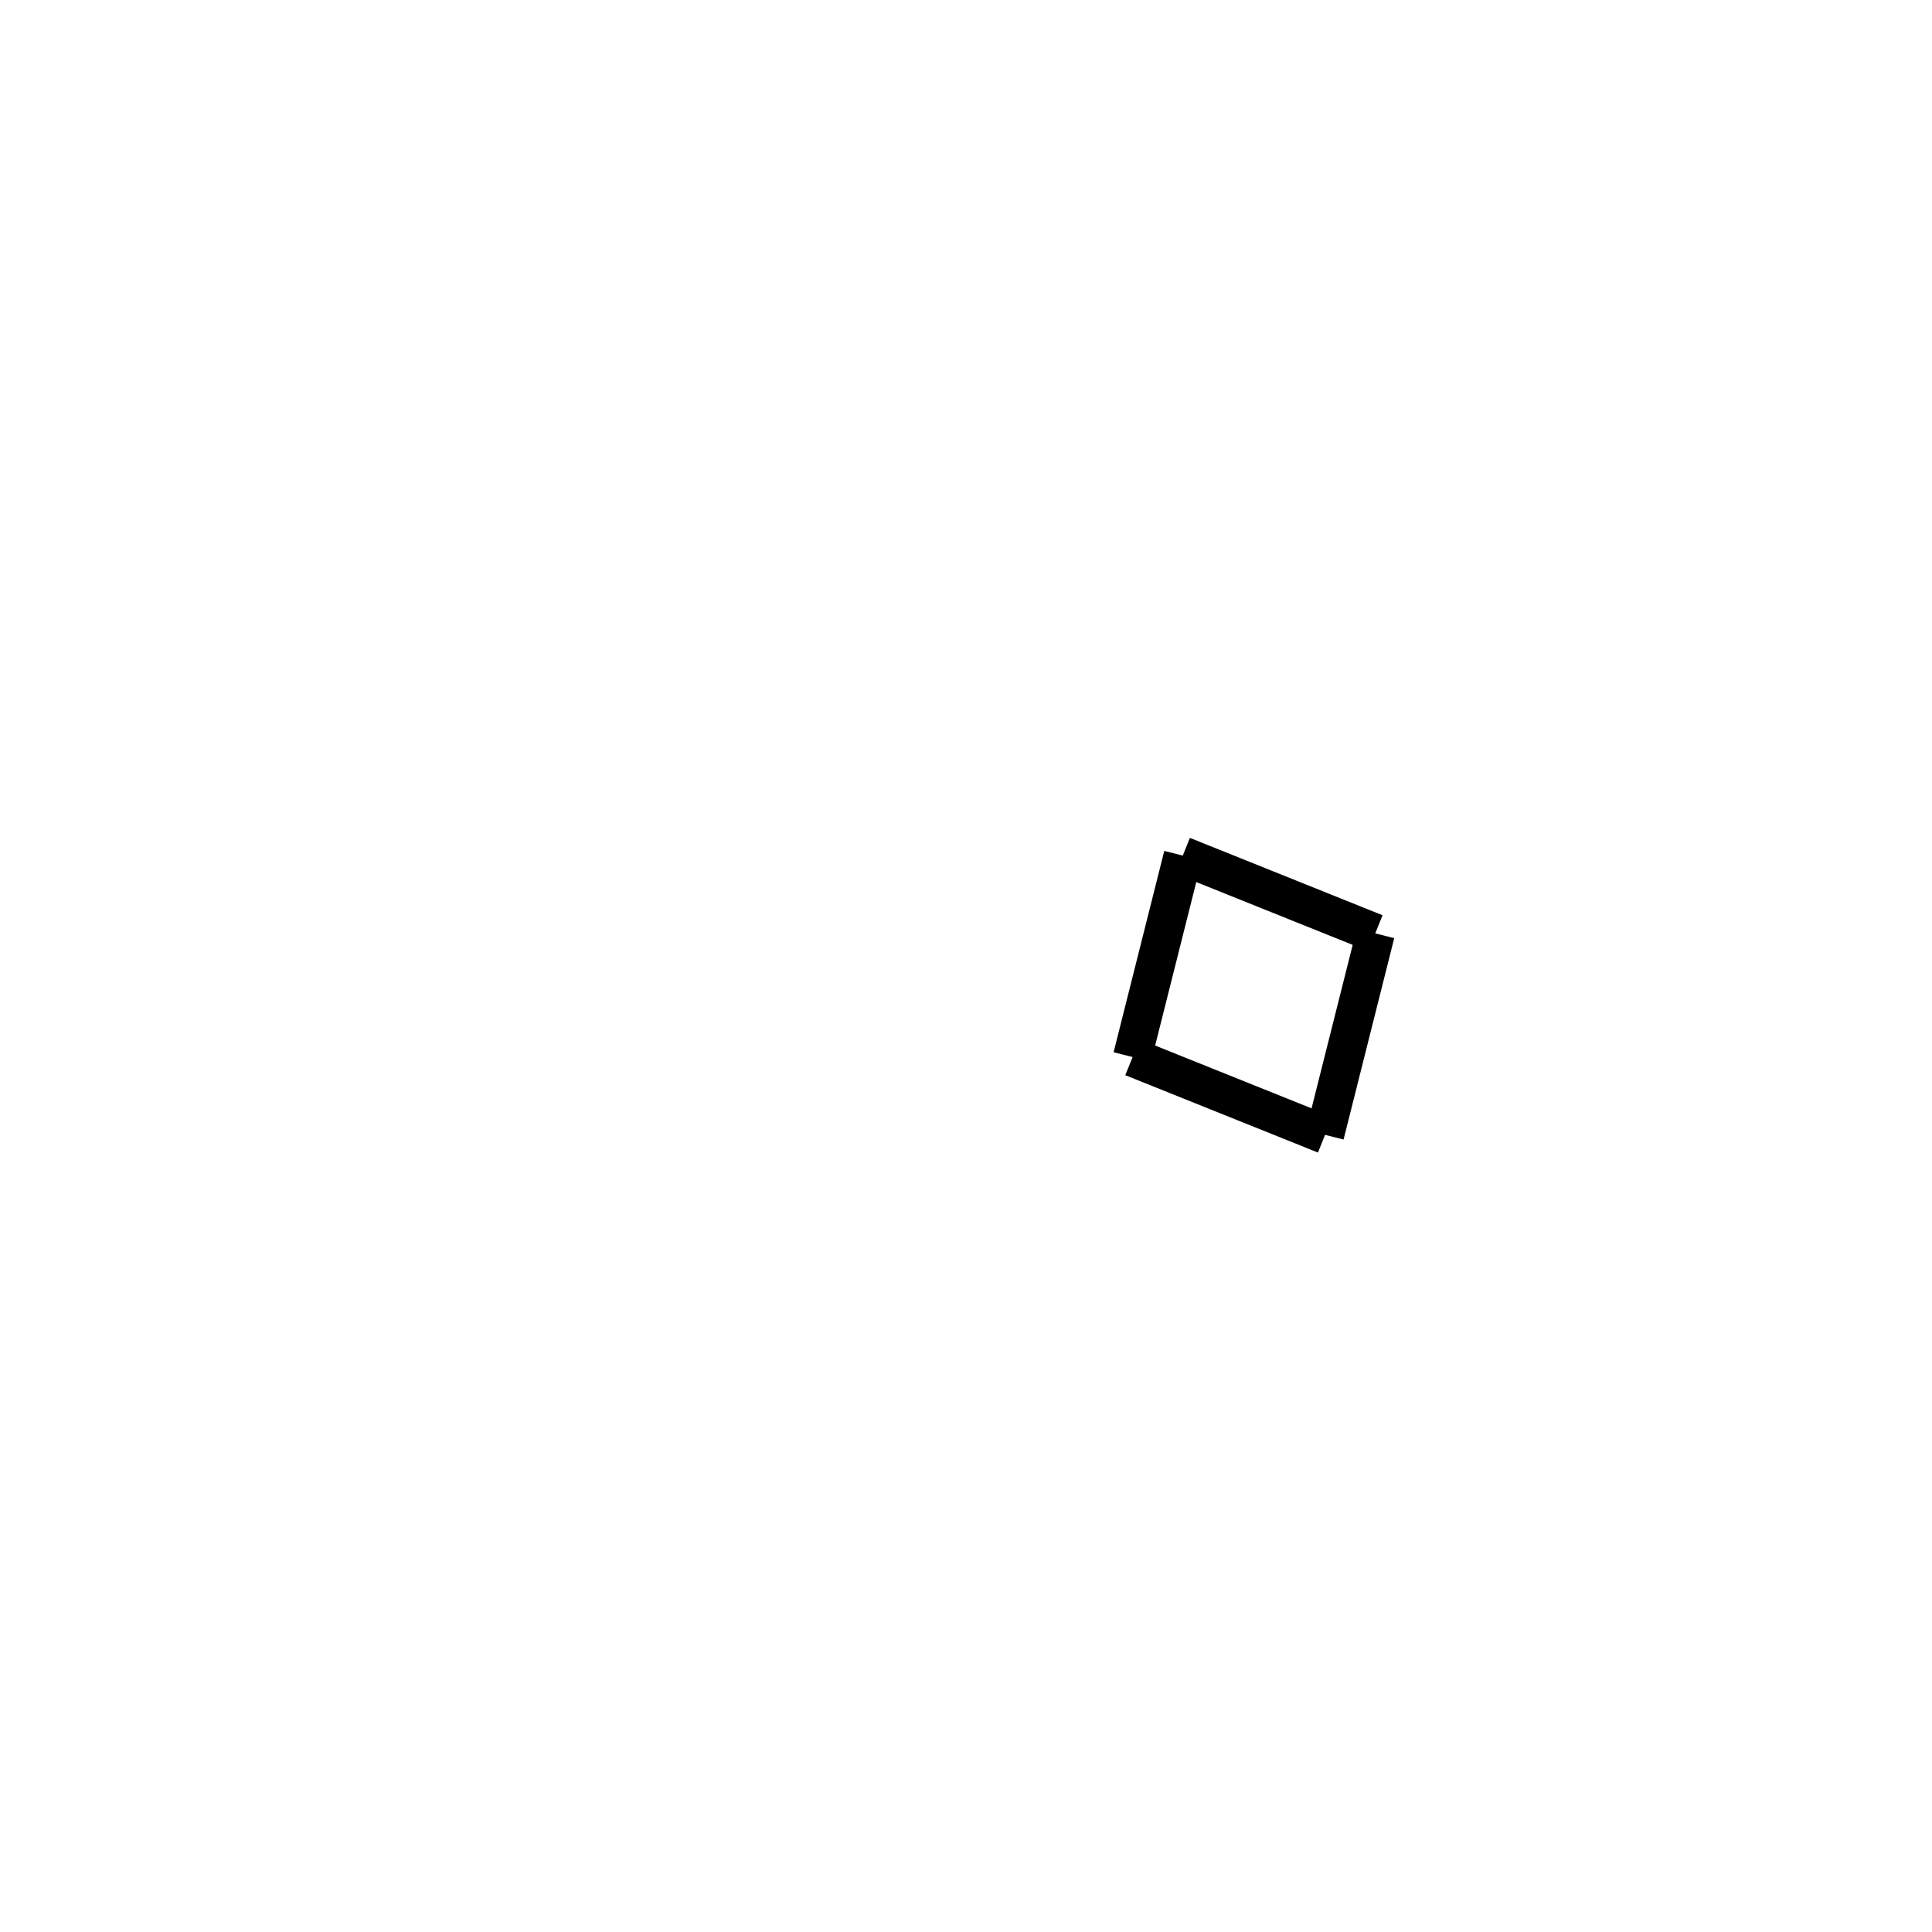
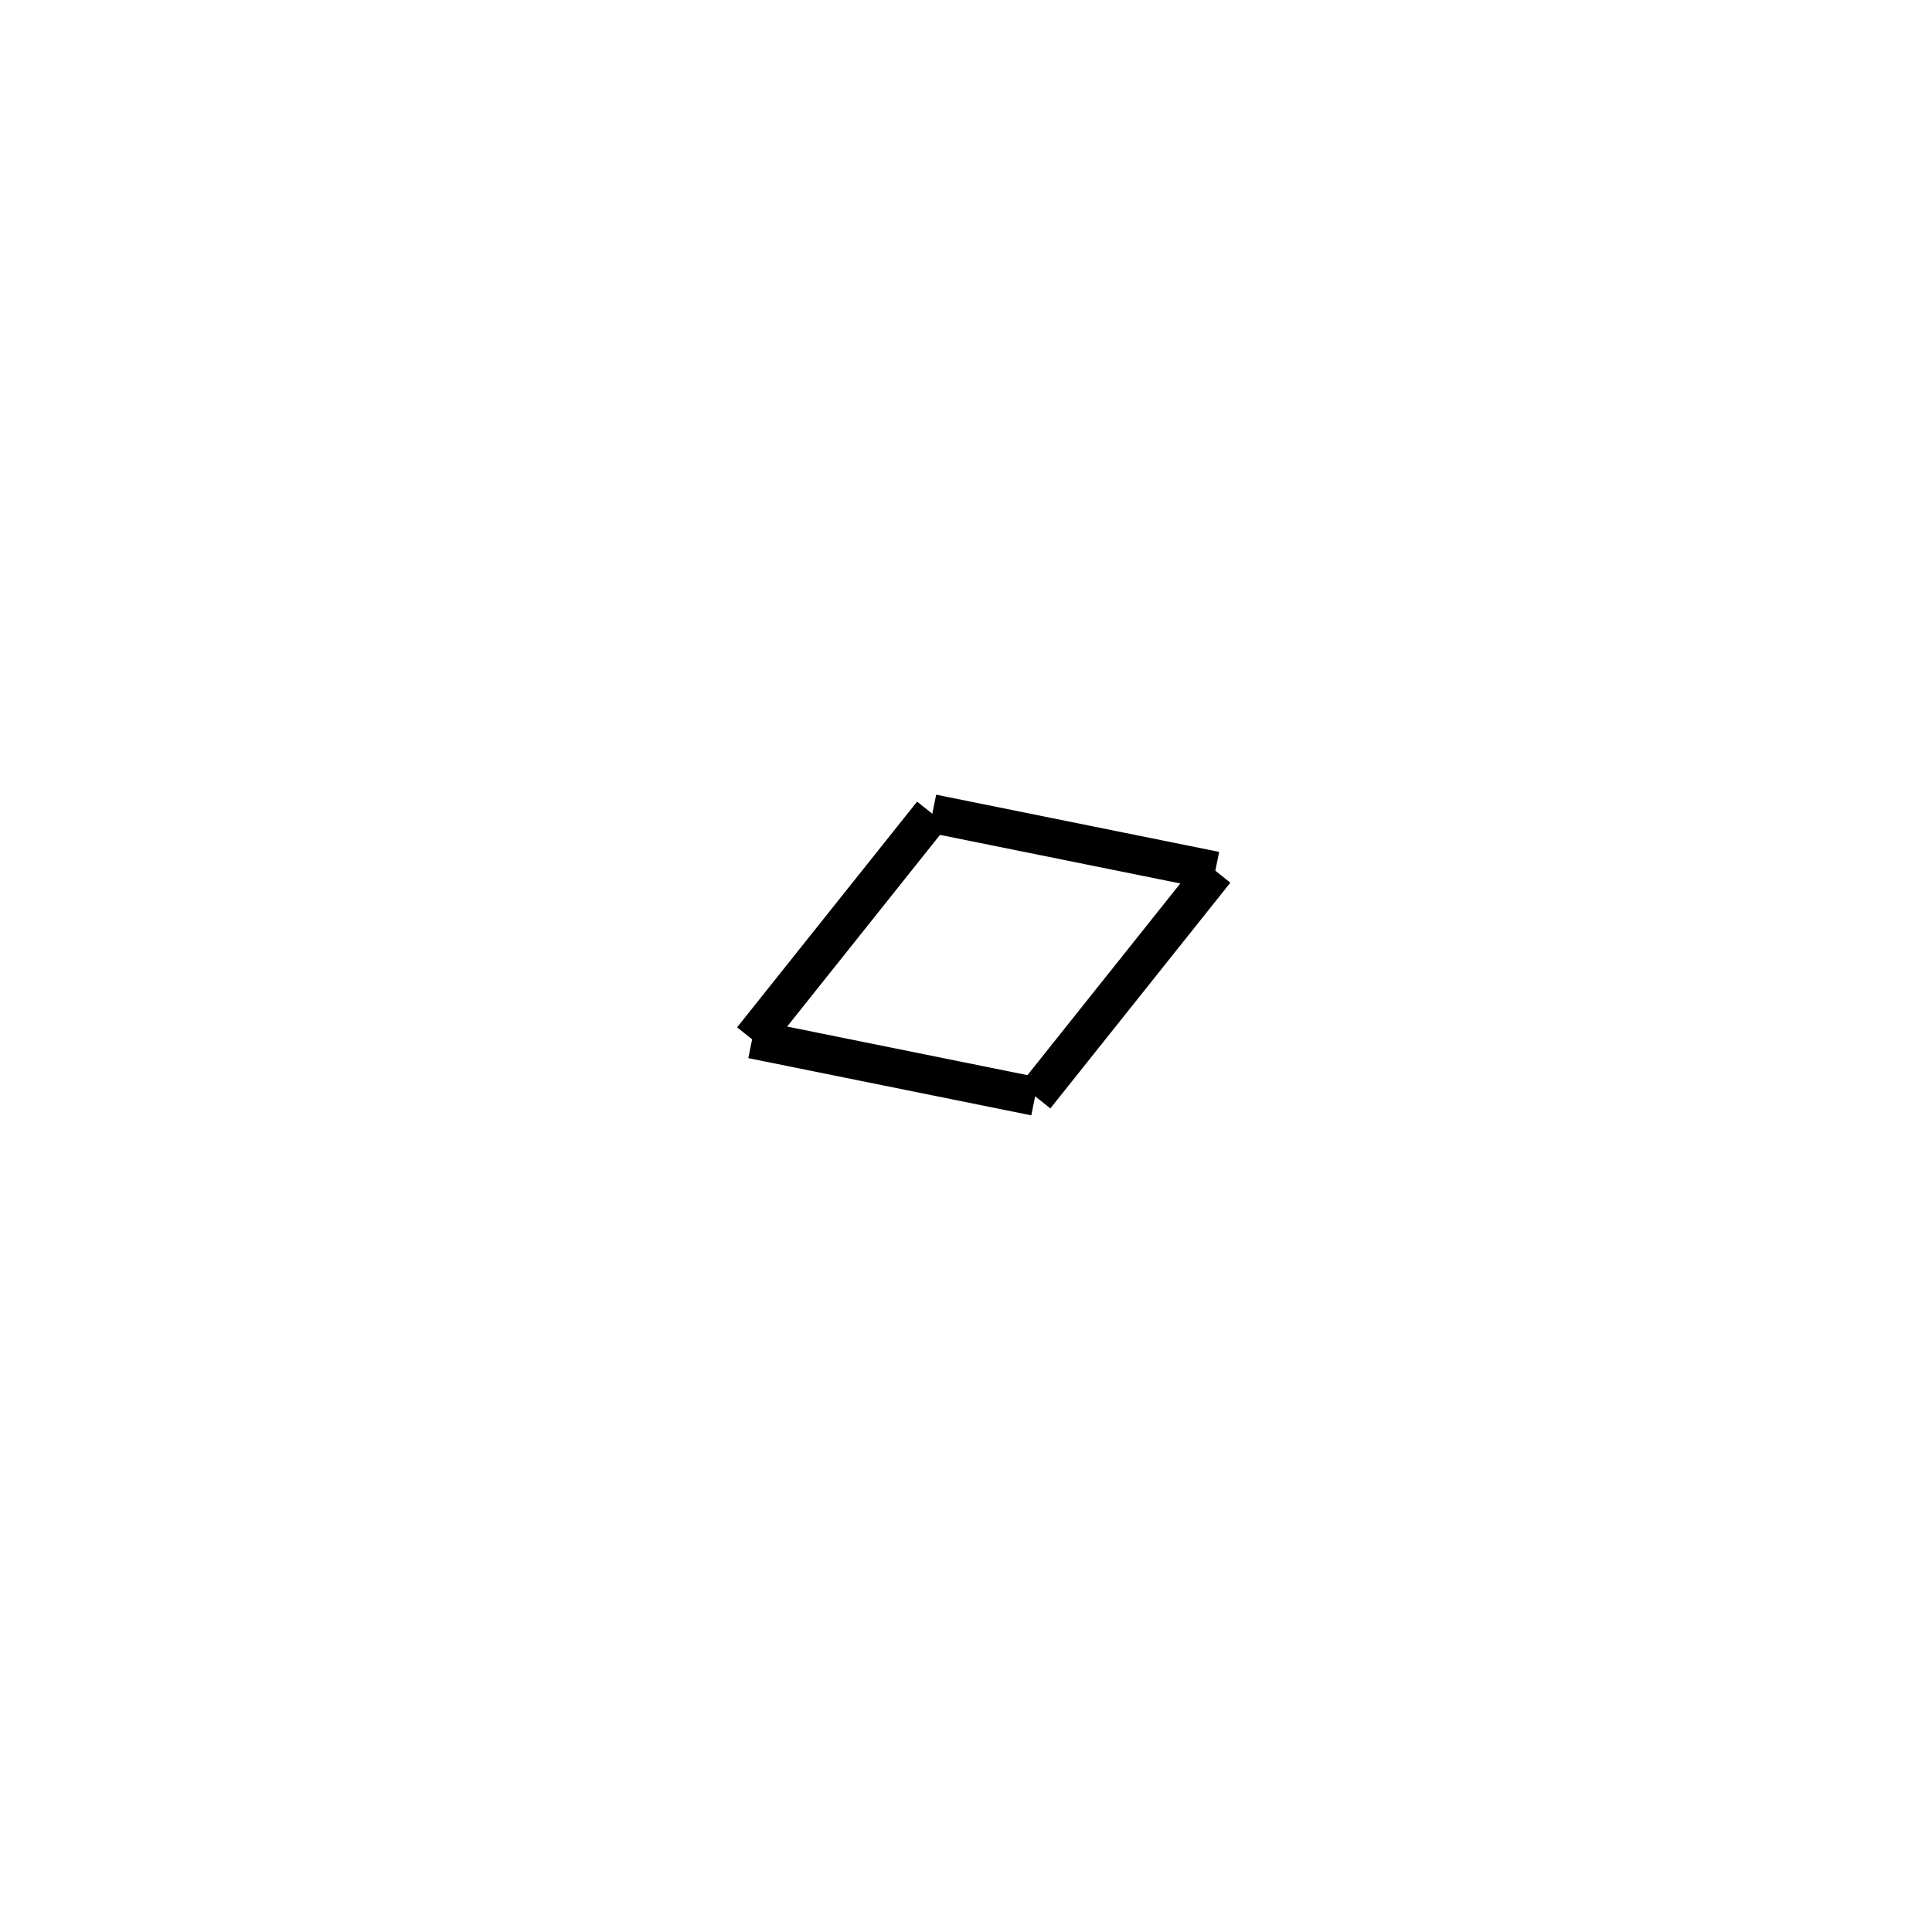
<svg xmlns="http://www.w3.org/2000/svg" height="100" width="100">
-   <line x1="58.61" y1="54.709" x2="61.232" y2="44.288" stroke-width="2" stroke="black" />
-   <line x1="61.216" y1="44.296" x2="71.188" y2="48.301" stroke-width="2" stroke="black" />
-   <line x1="68.573" y1="58.737" x2="71.195" y2="48.315" stroke-width="2" stroke="black" />
-   <line x1="58.618" y1="54.724" x2="68.59" y2="58.728" stroke-width="2" stroke="black" />
+   <line x1="62.901" y1="45.064" x2="53.584" y2="56.748" stroke-width="2" stroke="black" />
+   <line x1="53.578" y1="56.75" x2="38.931" y2="53.789" stroke-width="2" stroke="black" />
+   <line x1="48.251" y1="42.115" x2="38.934" y2="53.798" stroke-width="2" stroke="black" />
+   <line x1="62.905" y1="45.074" x2="48.257" y2="42.113" stroke-width="2" stroke="black" />
</svg>
